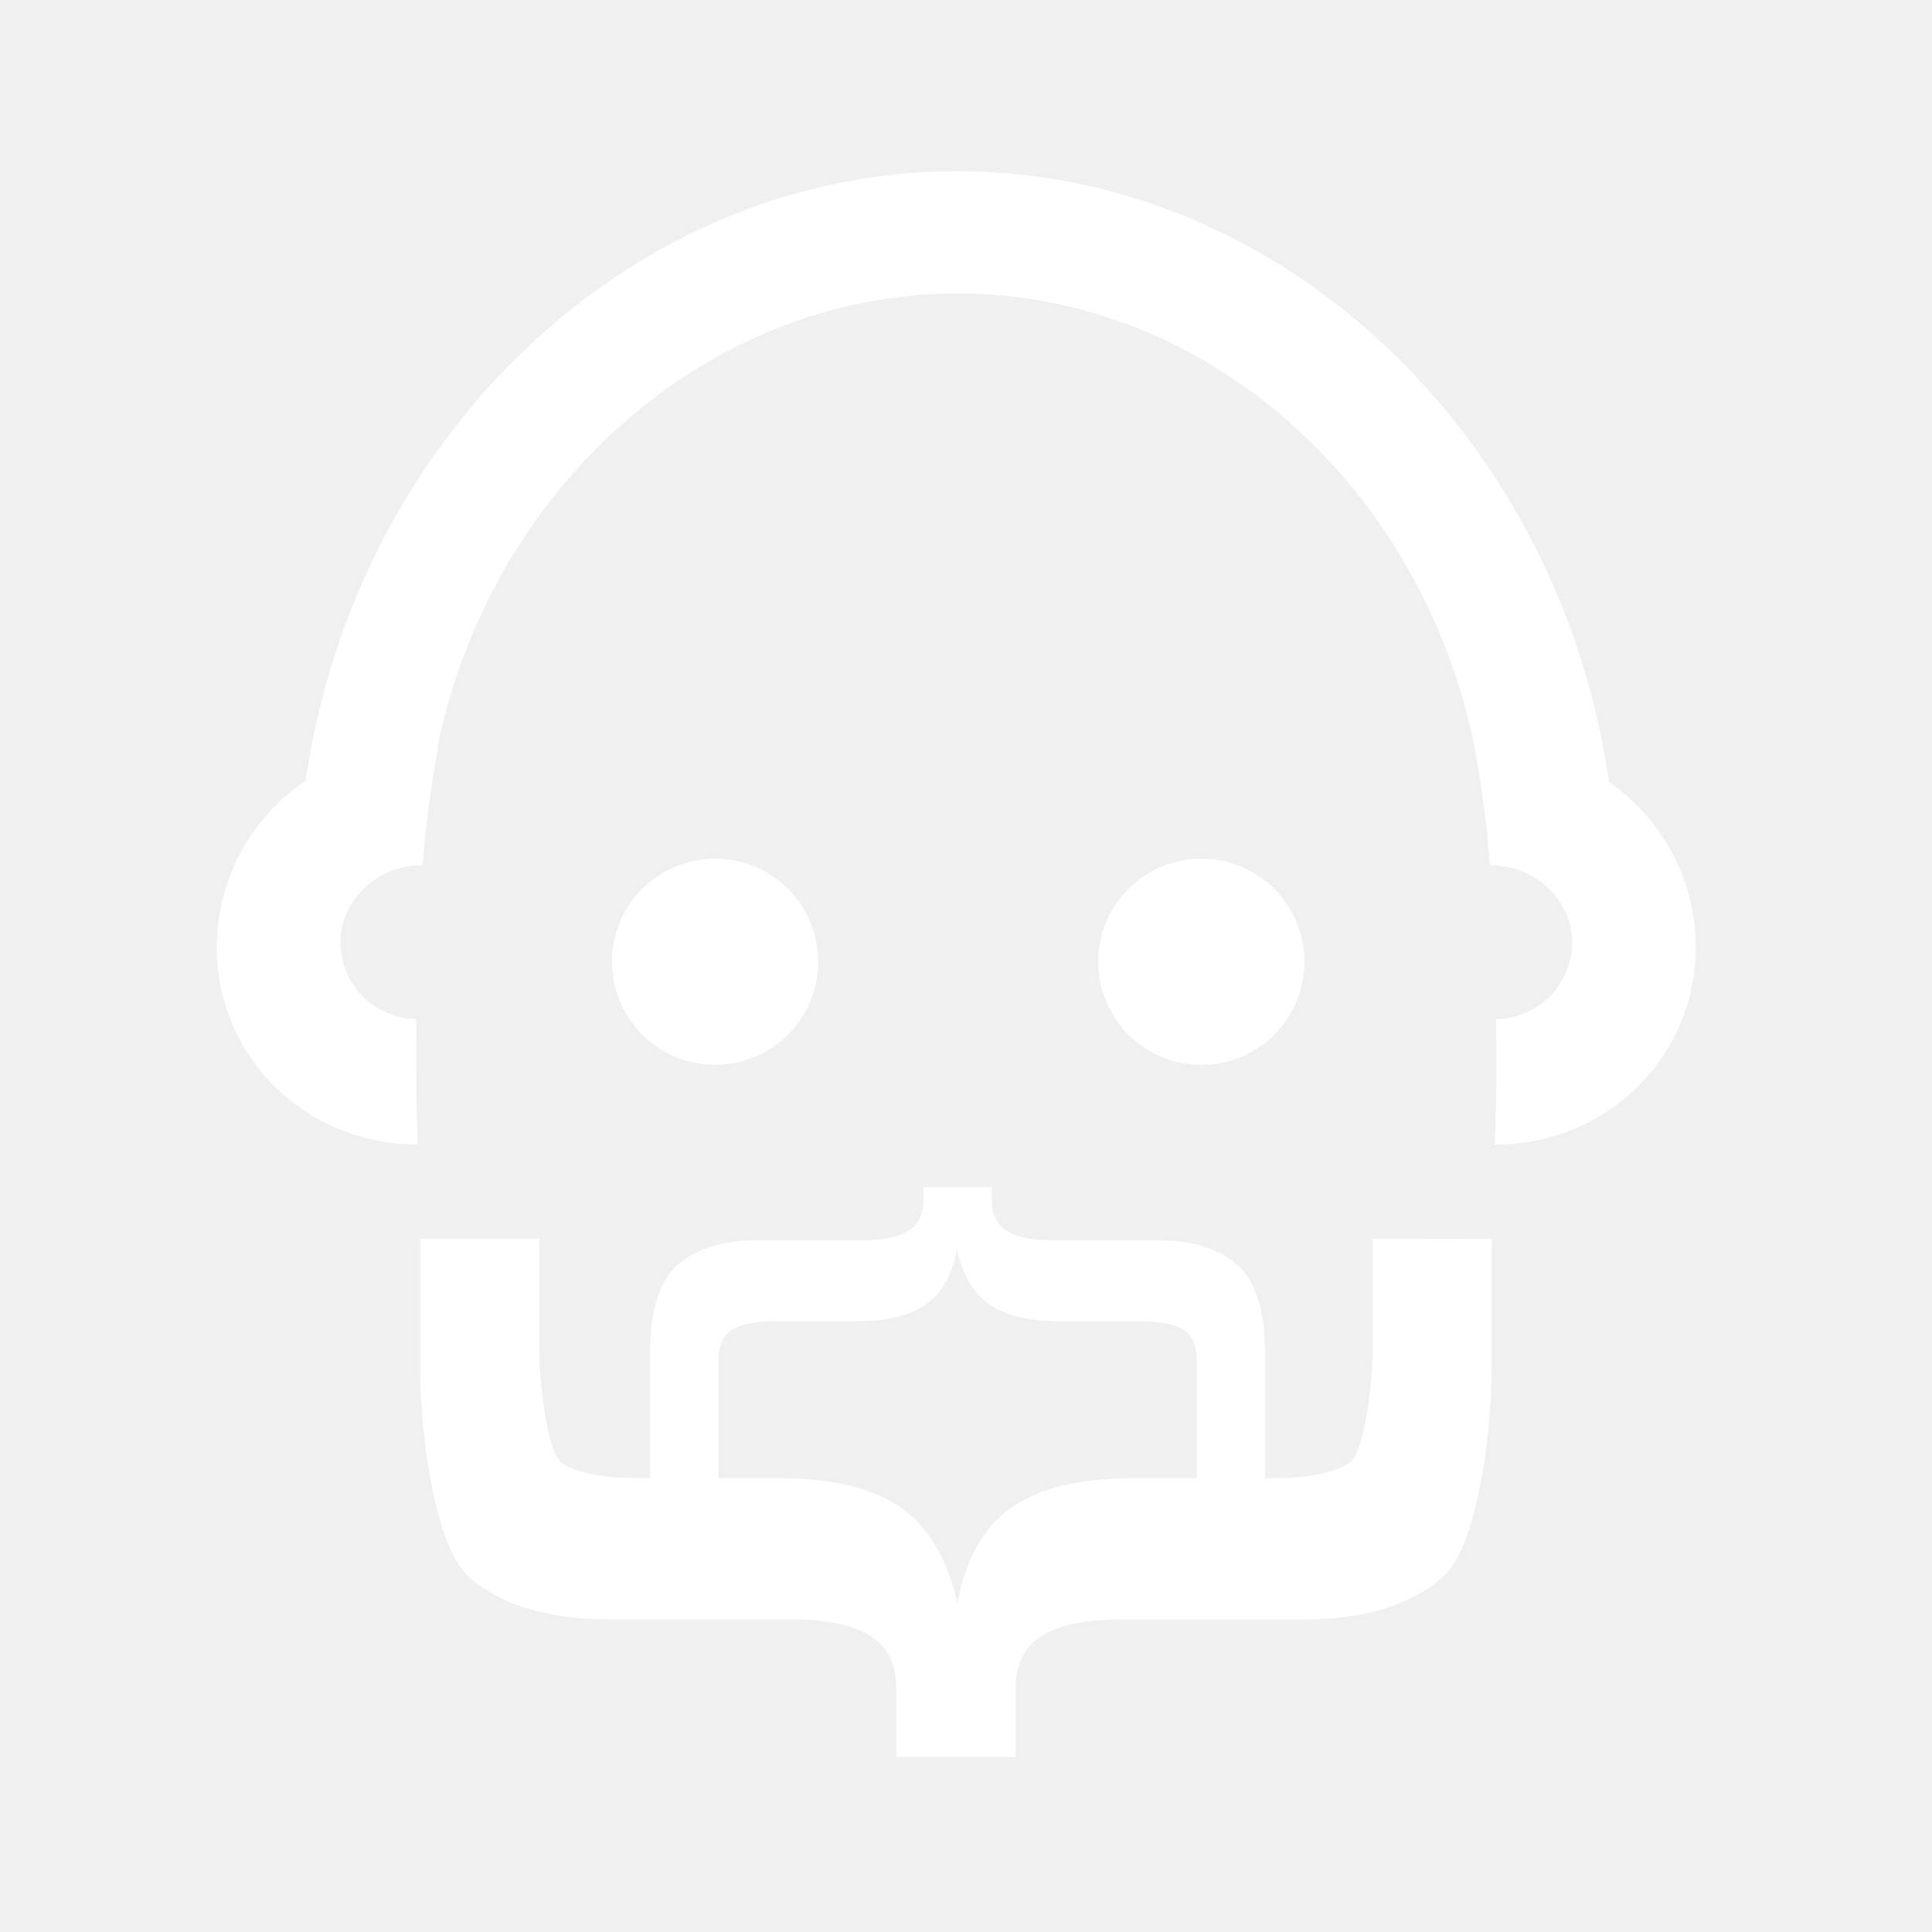
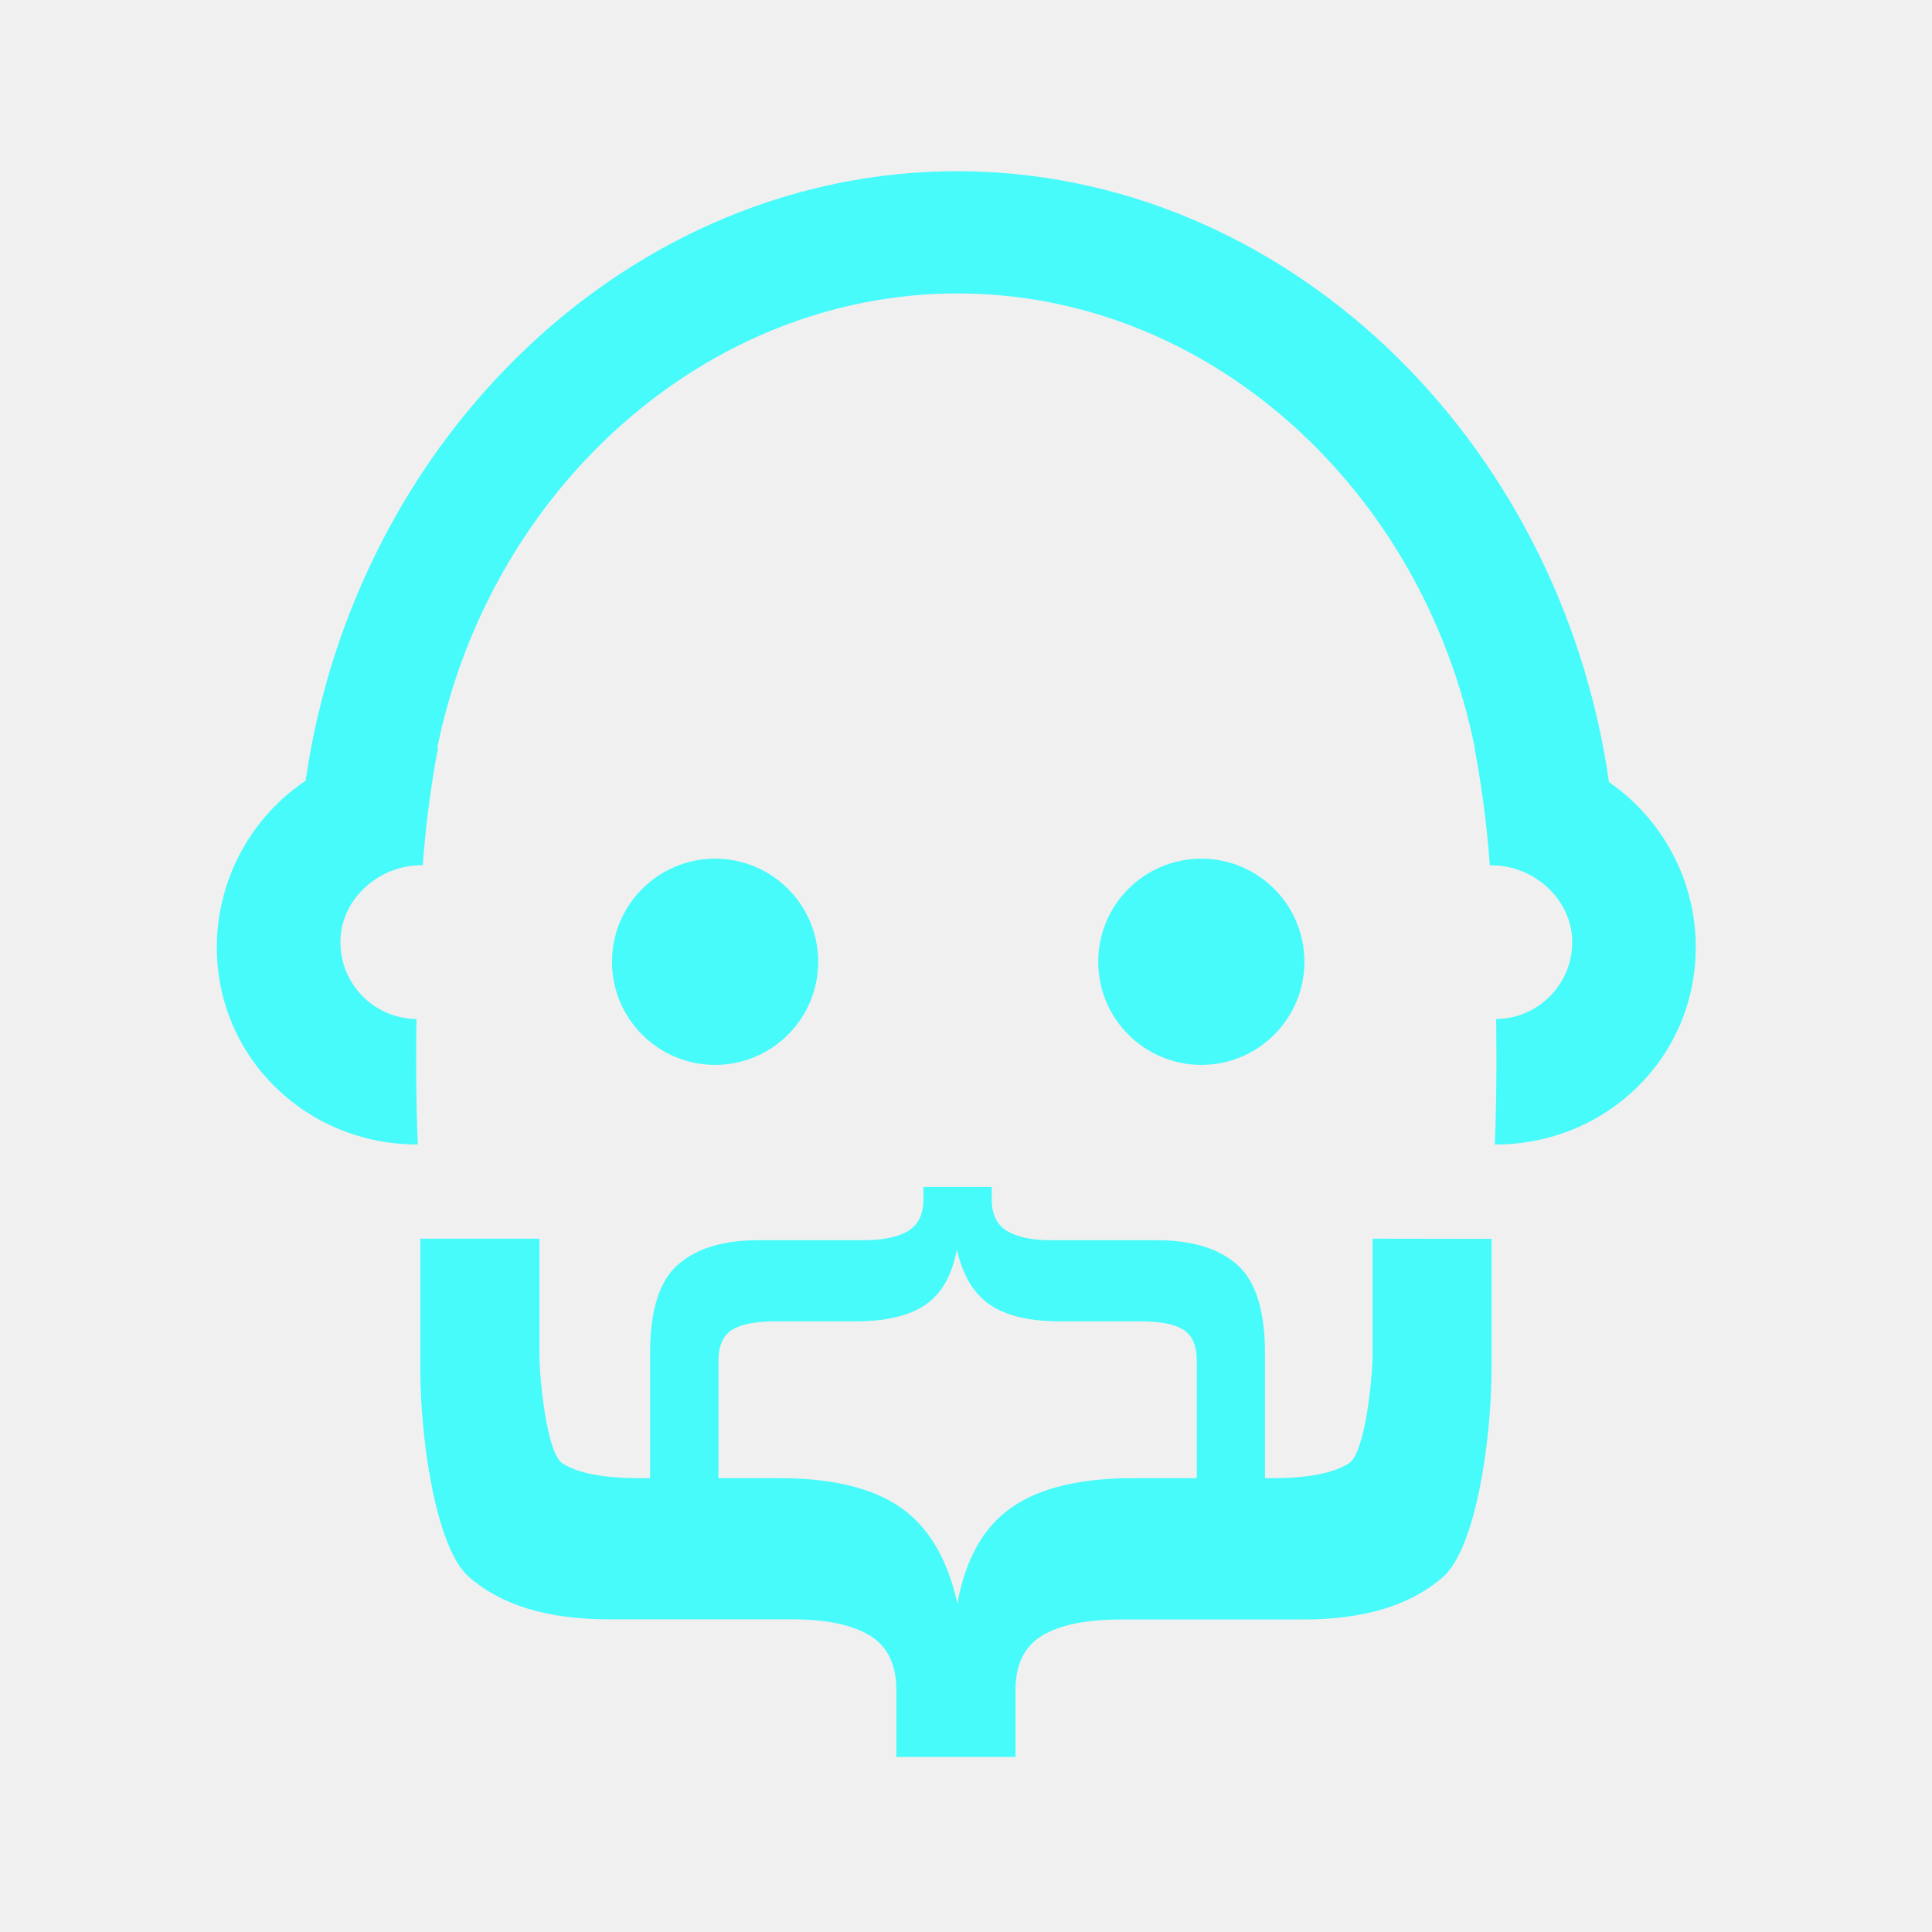
<svg xmlns="http://www.w3.org/2000/svg" viewBox="0 0 600 600">
  <defs>
-     <style>
- 			.prefix__prefix__cls-1 {
- 				fill: #ffffff
- 			}
- 		</style>
+     <linearGradient id="logo" x1="100%" y1="100%">
+       <stop offset="900%" stop-color="#0ff" stop-opacity=".7">
+         <animate attributeName="stop-color" values="#f0f;#00f;#f0f" dur="4s" repeatCount="indefinite" />
+         <animate attributeName="offset" values="1;.95;.80;.60;.40;.20;.10;.5;0;.5;.10;.20;.40;.60;.80;.95;1" dur="4s" repeatCount="indefinite" />
+       </stop>
+     </linearGradient>
  </defs>
  <g id="prefix__prefix__Layer_2" data-name="Layer 2">
-     <path class="prefix__prefix__cls-1" d="M426.26 384.69v35.8c0 8.22-2.44 30.86-7.31 33.94s-12.71 4.62-23.49 4.62h-2.61V420.3q0-19.89-8.62-27.52t-25-7.62h-32.68q-9.06 0-13.81-2.87t-4.74-9.73v-3.93h-21.23v3.93q0 6.85-4.75 9.73t-14 2.87H235.5q-16.35 0-25 7.62t-8.61 27.52v38.75h-3.57q-16.54 0-23.68-4.62c-4.74-3.08-7.12-25.72-7.12-33.94v-35.8h-37v40c0 23.1 5 56.07 15 64.93s24.52 13.28 43.51 13.28h57q15.79 0 24.06 5t8.28 16.94v20.79h37v-20.74q0-11.94 8.28-16.94t24.45-5h56.6q28.49 0 43.51-13.28c10-8.86 15-41.83 15-64.93v-40zm-112 83.41q-13.1 9-16.94 29.84-4.62-20.79-17.72-29.84t-37.72-9.05h-18.76v-36.32q0-7.08 4.2-9.72t13.48-2.66h25q14.14 0 21.66-5.19t9.7-17.16q2.64 11.94 10.16 17.13t21.68 5.22h25q9.51 0 13.6 2.66t4.08 9.72v36.32H352q-24.69 0-37.77 9.05zM129.62 355.43h.13q-.51-12.4-.51-25.19c0-4.72 0-9.3.08-13.78a23.87 23.87 0 01-23.61-23.86c0-13.19 11.69-23.79 24.87-23.88h.71a321.42 321.42 0 014.76-36.53h-.25c16.5-80.65 83.77-141.06 161.57-141.06S441.7 151.54 458 232.2h-.08a323.7 323.7 0 014.76 36.53h.7c13.19.09 24.88 10.69 24.88 23.88a23.87 23.87 0 01-23.61 23.86c.05 4.48.08 9.06.08 13.78q0 12.78-.51 25.19h.13c34.39 0 62.28-26.88 62.28-61.27a62 62 0 00-11.69-36.3 62.76 62.76 0 00-15.26-15c-15.37-107.43-101.47-189.7-202.42-189.7S110.44 135.22 94.91 242.45a62.39 62.39 0 00-27.57 51.71c0 34.39 27.88 61.27 62.28 61.27z" />
-     <circle class="prefix__prefix__cls-1" cx="222.08" cy="298.69" r="32.02" />
-     <circle class="prefix__prefix__cls-1" cx="373.08" cy="298.69" r="32.02" />
+     <path class="color" fill="url('#logo')" d="M426.26 384.69v35.8c0 8.22-2.44 30.86-7.31 33.94s-12.71 4.62-23.49 4.62h-2.61V420.3q0-19.89-8.62-27.52t-25-7.62h-32.68q-9.06 0-13.81-2.87t-4.74-9.73v-3.93h-21.23v3.93q0 6.85-4.75 9.73t-14 2.87H235.5q-16.35 0-25 7.62t-8.61 27.52v38.75h-3.57q-16.54 0-23.68-4.62c-4.74-3.08-7.12-25.72-7.12-33.94v-35.8h-37v40c0 23.1 5 56.07 15 64.93s24.52 13.28 43.51 13.28h57q15.79 0 24.06 5t8.28 16.94v20.79h37v-20.74q0-11.94 8.28-16.94t24.45-5h56.6q28.49 0 43.51-13.28c10-8.86 15-41.83 15-64.93v-40zm-112 83.41q-13.1 9-16.94 29.84-4.62-20.79-17.72-29.84t-37.72-9.05h-18.76v-36.32q0-7.08 4.2-9.72t13.48-2.66h25q14.14 0 21.66-5.19t9.7-17.16q2.64 11.94 10.16 17.13t21.68 5.22h25q9.51 0 13.6 2.66t4.08 9.72v36.32H352q-24.69 0-37.77 9.05zM129.62 355.43h.13q-.51-12.4-.51-25.19c0-4.72 0-9.3.08-13.78a23.87 23.87 0 01-23.61-23.86c0-13.19 11.69-23.79 24.87-23.88h.71a321.42 321.42 0 014.76-36.53h-.25c16.5-80.65 83.77-141.06 161.57-141.06S441.7 151.54 458 232.2h-.08a323.7 323.7 0 014.76 36.53h.7c13.19.09 24.88 10.69 24.88 23.88a23.87 23.87 0 01-23.61 23.86c.05 4.48.08 9.06.08 13.78q0 12.78-.51 25.19h.13c34.39 0 62.28-26.88 62.28-61.27a62 62 0 00-11.69-36.3 62.76 62.76 0 00-15.26-15c-15.37-107.43-101.47-189.7-202.42-189.7S110.44 135.22 94.91 242.45a62.39 62.39 0 00-27.57 51.71c0 34.39 27.88 61.27 62.28 61.27z" />
+     <circle class="color" cx="222.08" cy="298.69" r="32.02" fill="url('#logo')" />
+     <circle class="color" cx="373.08" cy="298.69" r="32.02" fill="url('#logo')" />
  </g>
</svg>
